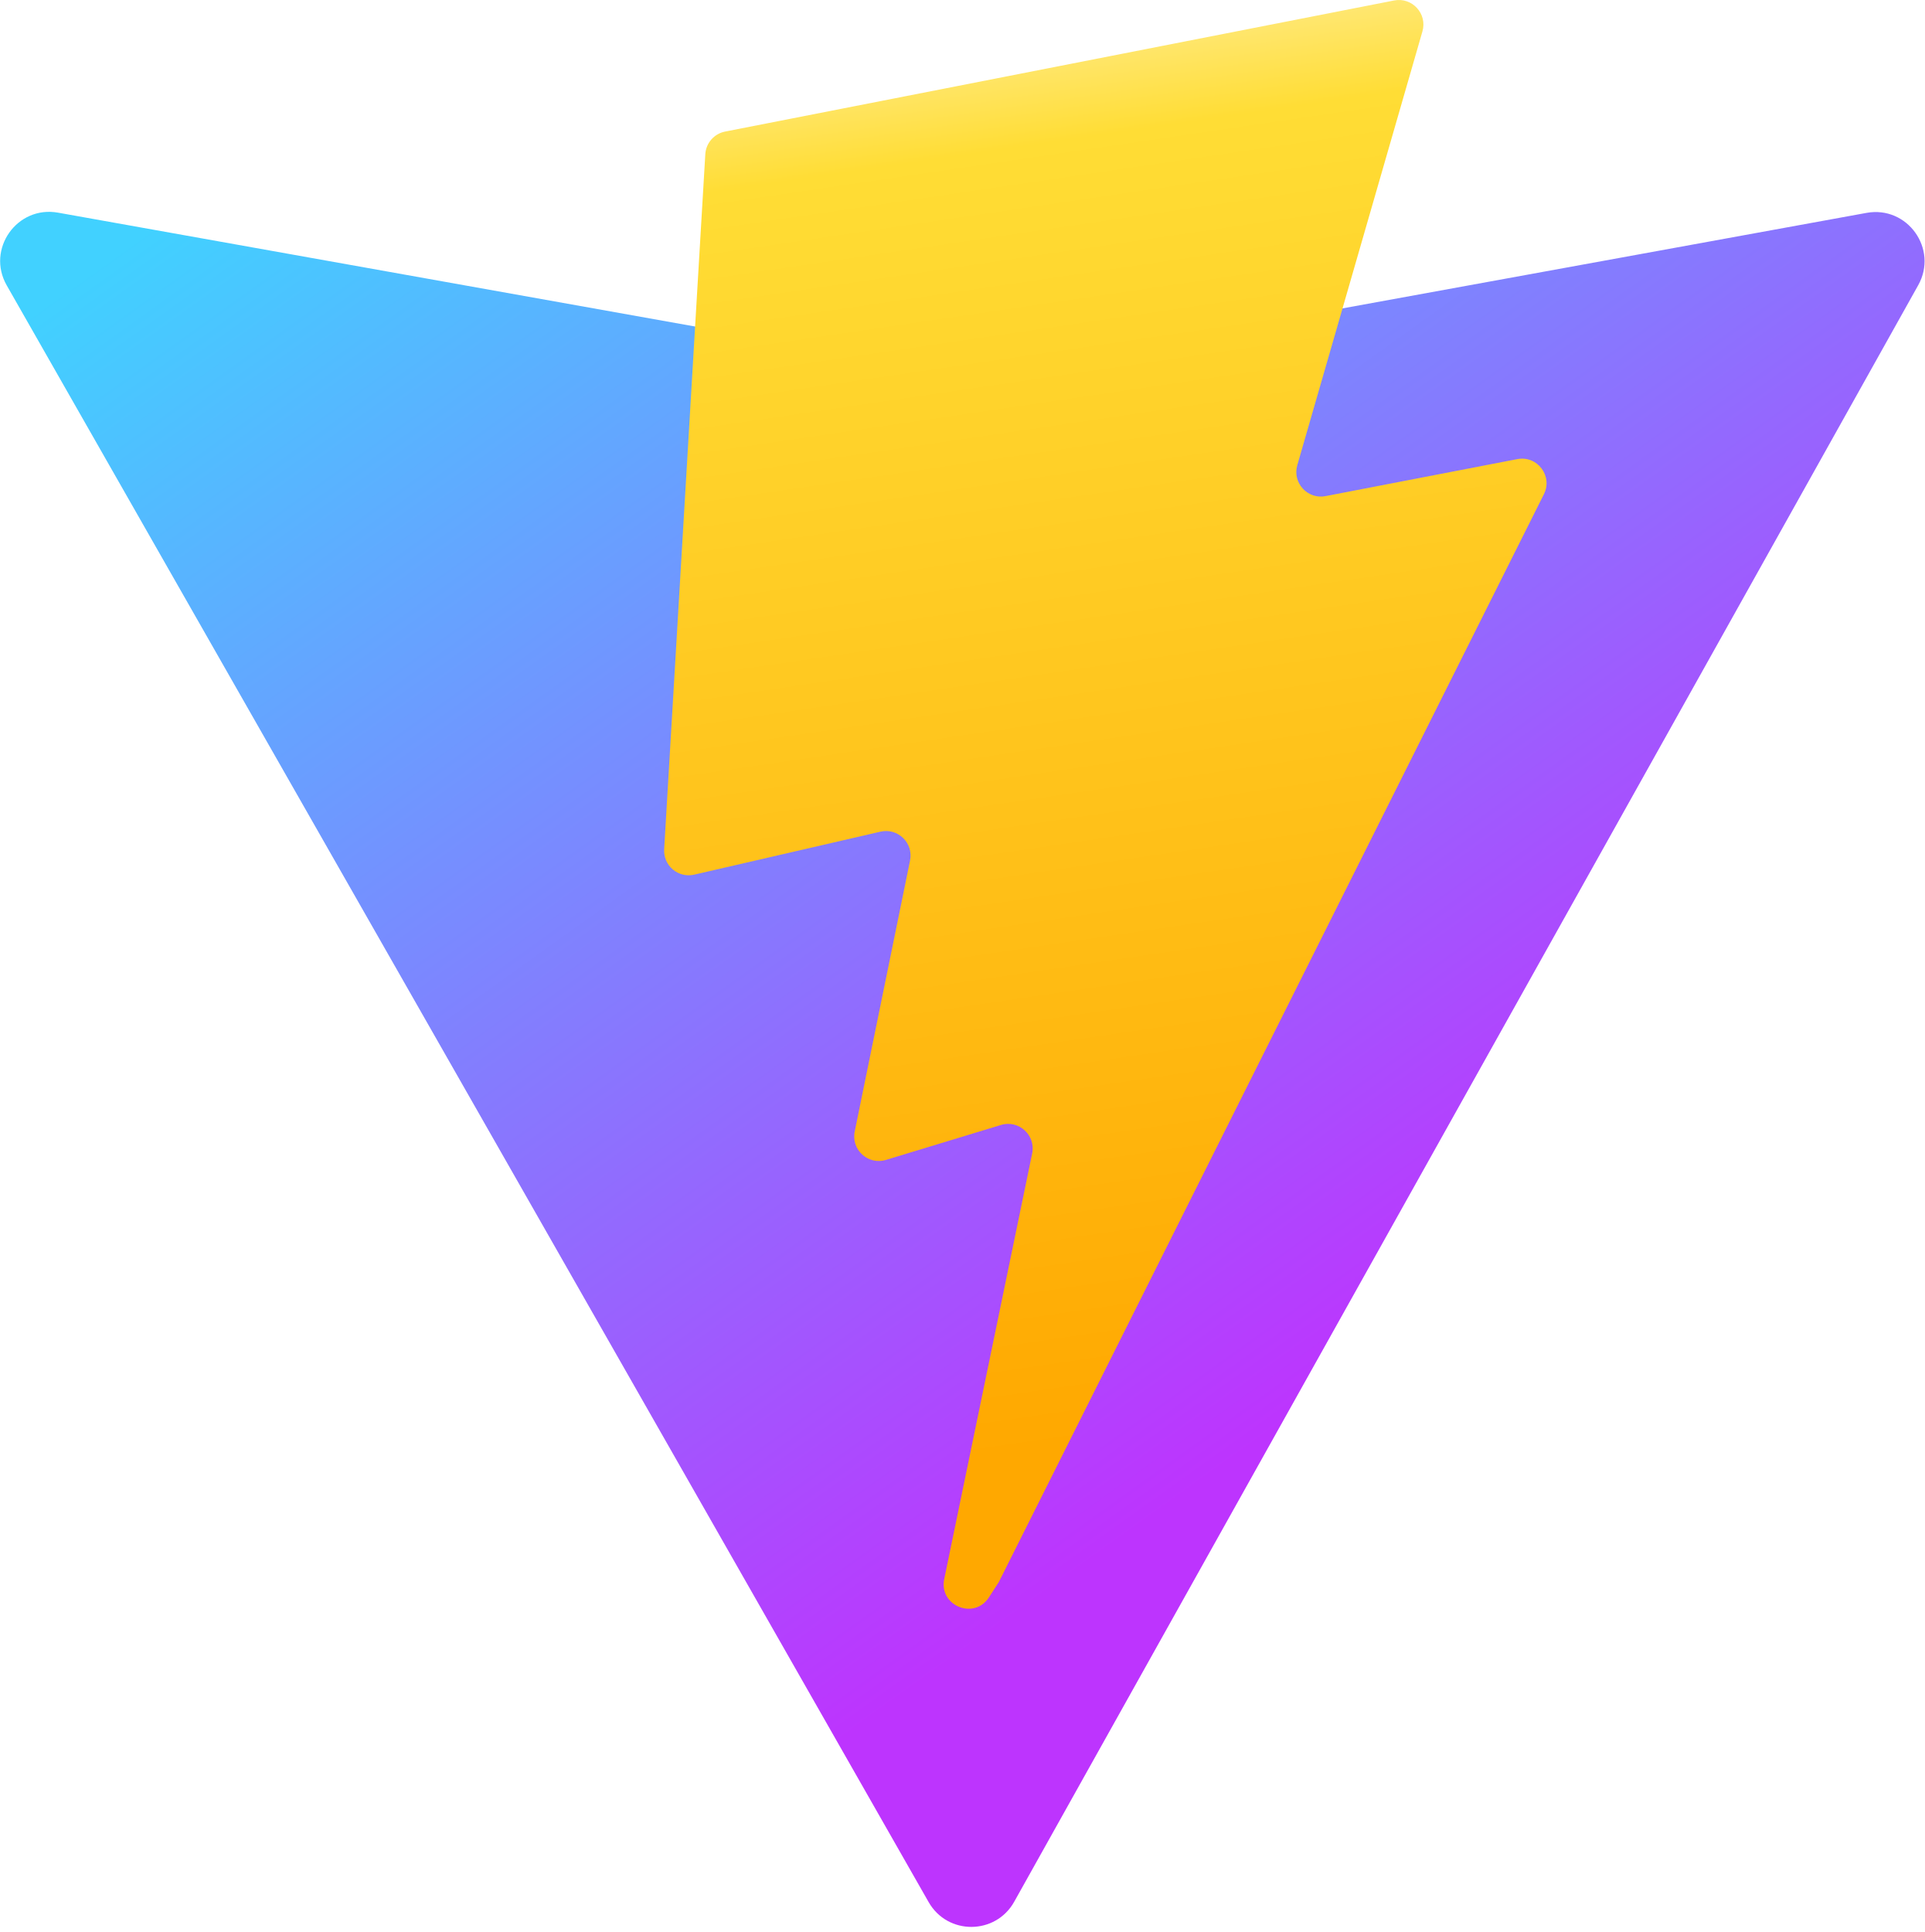
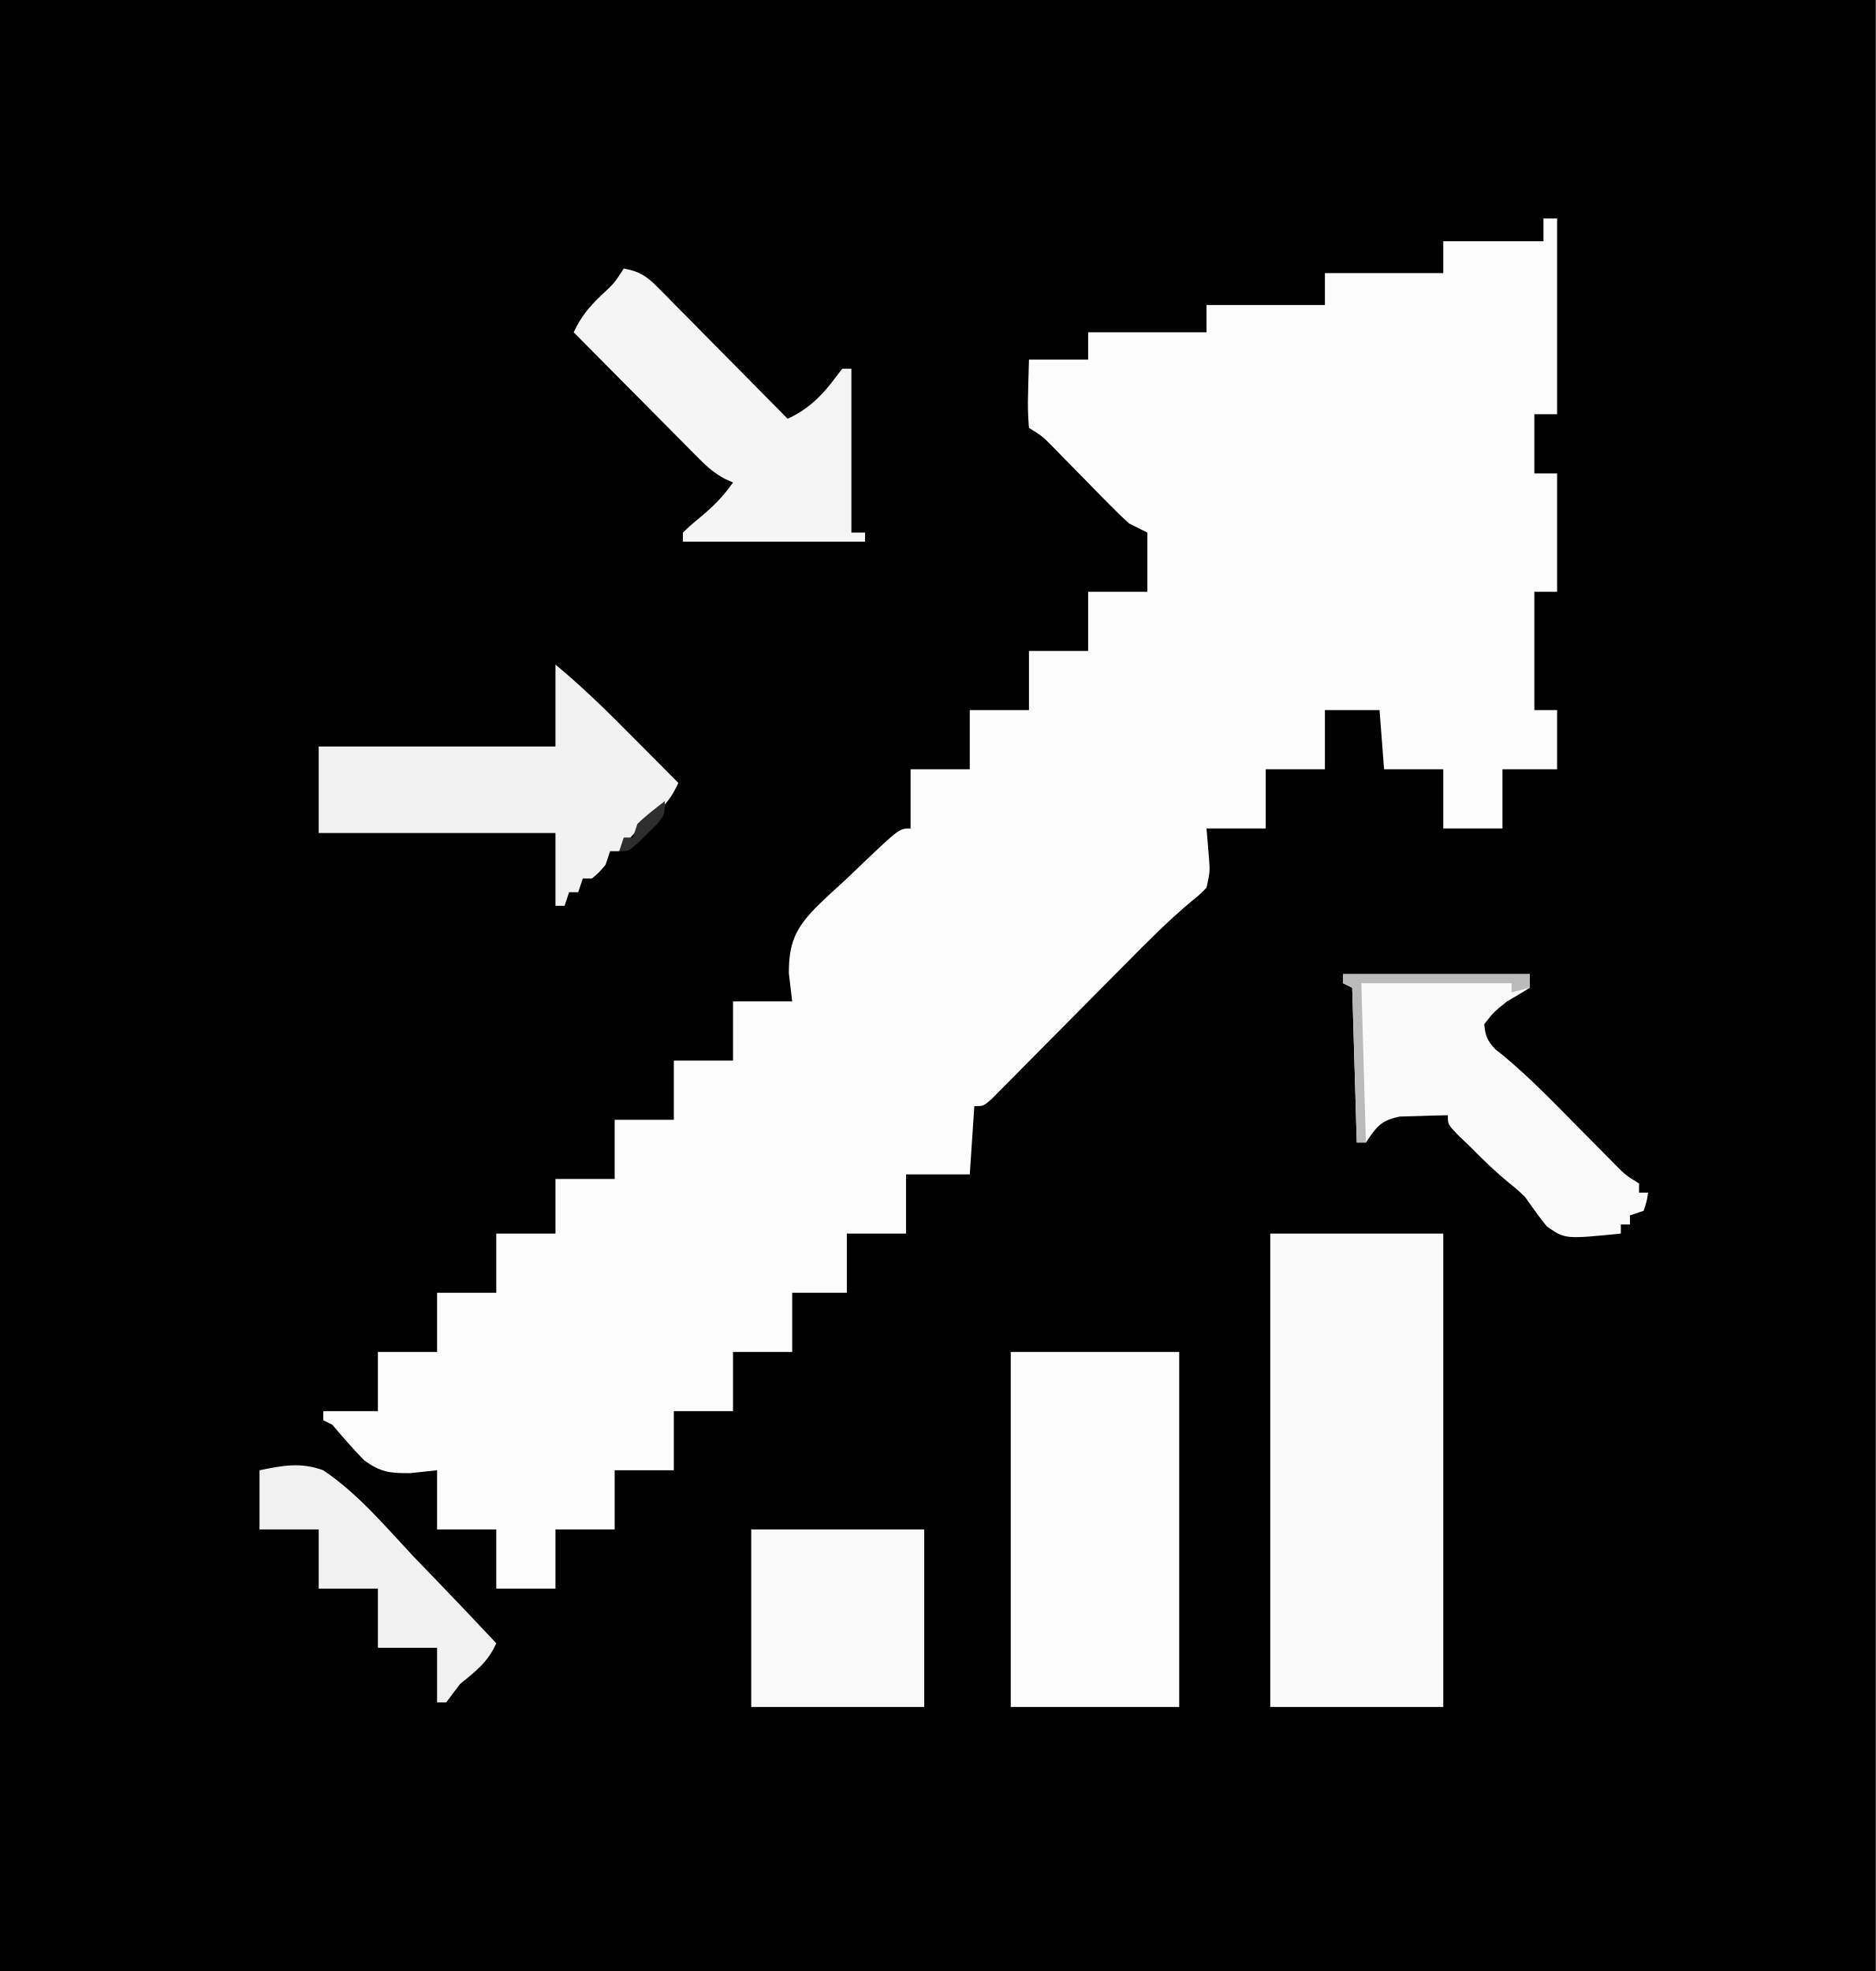
- <svg xmlns="http://www.w3.org/2000/svg" aria-hidden="true" role="img" class="iconify iconify--logos" width="31.88" height="32" preserveAspectRatio="xMidYMid meet" viewBox="0 0 256 257">
-   <defs>
-     <linearGradient id="IconifyId1813088fe1fbc01fb466" x1="-.828%" x2="57.636%" y1="7.652%" y2="78.411%">
-       <stop offset="0%" stop-color="#41D1FF" />
-       <stop offset="100%" stop-color="#BD34FE" />
-     </linearGradient>
-     <linearGradient id="IconifyId1813088fe1fbc01fb467" x1="43.376%" x2="50.316%" y1="2.242%" y2="89.03%">
-       <stop offset="0%" stop-color="#FFEA83" />
-       <stop offset="8.333%" stop-color="#FFDD35" />
-       <stop offset="100%" stop-color="#FFA800" />
-     </linearGradient>
-   </defs>
-   <path fill="url(#IconifyId1813088fe1fbc01fb466)" d="M255.153 37.938L134.897 252.976c-2.483 4.44-8.862 4.466-11.382.048L.875 37.958c-2.746-4.814 1.371-10.646 6.827-9.67l120.385 21.517a6.537 6.537 0 0 0 2.322-.004l117.867-21.483c5.438-.991 9.574 4.796 6.877 9.62Z" />
-   <path fill="url(#IconifyId1813088fe1fbc01fb467)" d="M185.432.063L96.44 17.501a3.268 3.268 0 0 0-2.634 3.014l-5.474 92.456a3.268 3.268 0 0 0 3.997 3.378l24.777-5.718c2.318-.535 4.413 1.507 3.936 3.838l-7.361 36.047c-.495 2.426 1.782 4.5 4.151 3.78l15.304-4.649c2.372-.72 4.652 1.36 4.15 3.788l-11.698 56.621c-.732 3.542 3.979 5.473 5.943 2.437l1.313-2.028l72.516-144.72c1.215-2.423-.88-5.186-3.54-4.672l-25.505 4.922c-2.396.462-4.435-1.77-3.759-4.114l16.646-57.705c.677-2.35-1.37-4.583-3.769-4.113Z" />
+ <svg xmlns="http://www.w3.org/2000/svg" version="1.1" width="412" height="433">
+   <path d="M0 0 C135.96 0 271.92 0 412 0 C412 142.89 412 285.78 412 433 C276.04 433 140.08 433 0 433 C0 290.11 0 147.22 0 0 Z " fill="#010101" transform="translate(0,0)" />
+   <path d="M0 0 C0.99 0 1.98 0 3 0 C3 14.19 3 28.38 3 43 C1.35 43 -0.3 43 -2 43 C-2 47.29 -2 51.58 -2 56 C-0.35 56 1.3 56 3 56 C3 64.58 3 73.16 3 82 C1.35 82 -0.3 82 -2 82 C-2 90.58 -2 99.16 -2 108 C-0.35 108 1.3 108 3 108 C3 112.29 3 116.58 3 121 C-0.96 121 -4.92 121 -9 121 C-9 125.29 -9 129.58 -9 134 C-13.29 134 -17.58 134 -22 134 C-22 129.71 -22 125.42 -22 121 C-26.29 121 -30.58 121 -35 121 C-35.33 116.71 -35.66 112.42 -36 108 C-39.96 108 -43.92 108 -48 108 C-48 112.29 -48 116.58 -48 121 C-52.29 121 -56.58 121 -61 121 C-61 125.29 -61 129.58 -61 134 C-65.29 134 -69.58 134 -74 134 C-73.835 136.001 -73.67 138.001 -73.5 140.062 C-73.219 143.473 -73.219 143.473 -74 147 C-75.486 148.536 -75.486 148.536 -77.444 150.117 C-82.483 154.351 -87.06 158.97 -91.68 163.652 C-93.513 165.498 -95.346 167.344 -97.18 169.189 C-100.046 172.08 -102.91 174.972 -105.771 177.867 C-108.548 180.676 -111.333 183.477 -114.117 186.277 C-114.979 187.152 -115.84 188.027 -116.728 188.928 C-117.522 189.727 -118.317 190.525 -119.136 191.347 C-119.836 192.055 -120.536 192.762 -121.257 193.491 C-123 195 -123 195 -125 195 C-125.33 199.95 -125.66 204.9 -126 210 C-130.62 210 -135.24 210 -140 210 C-140 214.29 -140 218.58 -140 223 C-144.29 223 -148.58 223 -153 223 C-153 227.29 -153 231.58 -153 236 C-156.96 236 -160.92 236 -165 236 C-165 240.29 -165 244.58 -165 249 C-169.29 249 -173.58 249 -178 249 C-178 253.29 -178 257.58 -178 262 C-182.29 262 -186.58 262 -191 262 C-191 266.29 -191 270.58 -191 275 C-195.29 275 -199.58 275 -204 275 C-204 279.29 -204 283.58 -204 288 C-208.29 288 -212.58 288 -217 288 C-217 292.29 -217 296.58 -217 301 C-221.29 301 -225.58 301 -230 301 C-230 296.71 -230 292.42 -230 288 C-234.29 288 -238.58 288 -243 288 C-243 283.71 -243 279.42 -243 275 C-244.939 275.206 -246.877 275.413 -248.875 275.625 C-253.322 275.669 -255.384 275.447 -259.02 272.809 C-261.467 270.289 -263.737 267.685 -266 265 C-266.66 264.67 -267.32 264.34 -268 264 C-268 263.34 -268 262.68 -268 262 C-264.04 262 -260.08 262 -256 262 C-256 257.71 -256 253.42 -256 249 C-251.71 249 -247.42 249 -243 249 C-243 244.71 -243 240.42 -243 236 C-238.71 236 -234.42 236 -230 236 C-230 231.71 -230 227.42 -230 223 C-225.71 223 -221.42 223 -217 223 C-217 219.04 -217 215.08 -217 211 C-212.71 211 -208.42 211 -204 211 C-204 206.71 -204 202.42 -204 198 C-199.71 198 -195.42 198 -191 198 C-191 193.71 -191 189.42 -191 185 C-186.71 185 -182.42 185 -178 185 C-178 180.71 -178 176.42 -178 172 C-173.71 172 -169.42 172 -165 172 C-165.245 169.956 -165.49 167.911 -165.742 165.805 C-165.741 159.176 -164.282 155.972 -159.82 151.383 C-157.644 149.232 -155.394 147.177 -153.125 145.125 C-151.983 144.036 -150.843 142.943 -149.707 141.848 C-141.462 134 -141.462 134 -139 134 C-139 129.71 -139 125.42 -139 121 C-134.71 121 -130.42 121 -126 121 C-126 116.71 -126 112.42 -126 108 C-121.71 108 -117.42 108 -113 108 C-113 103.71 -113 99.42 -113 95 C-108.71 95 -104.42 95 -100 95 C-100 90.71 -100 86.42 -100 82 C-95.71 82 -91.42 82 -87 82 C-87 77.71 -87 73.42 -87 69 C-88.32 68.34 -89.64 67.68 -91 67 C-92.527 65.623 -94.003 64.189 -95.441 62.719 C-96.272 61.877 -97.103 61.035 -97.959 60.168 C-98.818 59.288 -99.677 58.407 -100.562 57.5 C-102.27 55.758 -103.979 54.019 -105.691 52.281 C-106.446 51.508 -107.201 50.736 -107.979 49.939 C-110.045 47.843 -110.045 47.843 -113 46 C-113.221 43.373 -113.282 40.991 -113.188 38.375 C-113.174 37.669 -113.16 36.962 -113.146 36.234 C-113.111 34.489 -113.057 32.745 -113 31 C-108.71 31 -104.42 31 -100 31 C-100 29.02 -100 27.04 -100 25 C-91.42 25 -82.84 25 -74 25 C-74 23.02 -74 21.04 -74 19 C-65.42 19 -56.84 19 -48 19 C-48 16.69 -48 14.38 -48 12 C-39.42 12 -30.84 12 -22 12 C-22 9.69 -22 7.38 -22 5 C-14.74 5 -7.48 5 0 5 C0 3.35 0 1.7 0 0 Z " fill="#FCFCFC" transform="translate(339,48)" />
+   <path d="M0 0 C12.54 0 25.08 0 38 0 C38 34.32 38 68.64 38 104 C25.46 104 12.92 104 0 104 C0 69.68 0 35.36 0 0 Z " fill="#FAFAFA" transform="translate(279,271)" />
+   <path d="M0 0 C12.21 0 24.42 0 37 0 C37 25.74 37 51.48 37 78 C24.79 78 12.58 78 0 78 C0 52.26 0 26.52 0 0 Z " fill="#FDFDFD" transform="translate(222,297)" />
+   <path d="M0 0 C13.53 0 27.06 0 41 0 C41 0.99 41 1.98 41 3 C39.354 4.034 37.683 5.028 36 6 C33.103 8.313 33.103 8.313 31 11 C31.202 13.523 31.702 14.687 33.45 16.524 C34.079 17.025 34.708 17.527 35.355 18.043 C41.023 22.78 46.132 28.06 51.312 33.312 C53.264 35.291 55.219 37.265 57.176 39.238 C58.031 40.105 58.886 40.972 59.767 41.865 C62.006 44.13 62.006 44.13 65 46 C65 46.66 65 47.32 65 48 C65.66 48 66.32 48 67 48 C66.688 49.938 66.688 49.938 66 52 C64.515 52.495 64.515 52.495 63 53 C63 53.66 63 54.32 63 55 C62.34 55 61.68 55 61 55 C61 55.66 61 56.32 61 57 C48.747 58.224 48.747 58.224 44.758 55.43 C43.048 53.357 41.54 51.2 40 49 C38.238 47.298 38.238 47.298 36.375 45.812 C33.406 43.361 30.69 40.761 28 38 C27.072 37.113 26.144 36.226 25.188 35.312 C23 33 23 33 23 31 C20.749 31.033 18.499 31.103 16.25 31.188 C14.997 31.222 13.744 31.257 12.453 31.293 C8.227 32.158 7.37 33.528 5 37 C4.34 37 3.68 37 3 37 C2.67 25.78 2.34 14.56 2 3 C1.34 2.67 0.68 2.34 0 2 C0 1.34 0 0.68 0 0 Z " fill="#FAFAFA" transform="translate(295,214)" />
+   <path d="M0 0 C6.181 5.104 11.798 10.683 17.438 16.375 C18.36 17.302 19.282 18.229 20.232 19.184 C22.491 21.453 24.746 23.726 27 26 C25.55 29.065 24.298 30.83 21.625 32.938 C18.647 35.371 16.395 37.984 14 41 C13.34 41 12.68 41 12 41 C11.67 41.99 11.34 42.98 11 44 C9.562 45.688 9.562 45.688 8 47 C7.34 47 6.68 47 6 47 C5.67 47.99 5.34 48.98 5 50 C4.34 50 3.68 50 3 50 C2.67 50.99 2.34 51.98 2 53 C1.34 53 0.68 53 0 53 C0 47.72 0 42.44 0 37 C-17.16 37 -34.32 37 -52 37 C-52 30.73 -52 24.46 -52 18 C-34.84 18 -17.68 18 0 18 C0 12.06 0 6.12 0 0 Z " fill="#F2F2F2" transform="translate(122,146)" />
+   <path d="M0 0 C3.373 0.583 5 1.631 7.392 4.051 C8.032 4.692 8.672 5.332 9.332 5.992 C10.011 6.687 10.691 7.382 11.391 8.098 C12.095 8.807 12.8 9.515 13.526 10.246 C15.774 12.511 18.012 14.787 20.25 17.062 C21.773 18.6 23.296 20.137 24.82 21.674 C28.555 25.441 32.281 29.217 36 33 C40.617 30.863 43.69 27.796 46.688 23.688 C47.121 23.131 47.554 22.574 48 22 C48.66 22 49.32 22 50 22 C50 33.88 50 45.76 50 58 C50.99 58 51.98 58 53 58 C53 58.66 53 59.32 53 60 C39.8 60 26.6 60 13 60 C13 59.34 13 58.68 13 58 C14.645 56.414 14.645 56.414 16.812 54.625 C19.645 52.283 21.893 50.018 24 47 C23.112 46.6 23.112 46.6 22.206 46.192 C19.955 44.976 18.495 43.737 16.7 41.927 C16.08 41.307 15.46 40.686 14.82 40.047 C14.163 39.379 13.505 38.711 12.828 38.023 C11.804 36.996 11.804 36.996 10.76 35.947 C8.585 33.761 6.418 31.568 4.25 29.375 C2.775 27.89 1.3 26.406 -0.176 24.922 C-3.789 21.286 -7.396 17.645 -11 14 C-9.408 10.618 -7.652 8.466 -4.938 5.875 C-2.084 3.221 -2.084 3.221 0 0 Z " fill="#F5F5F5" transform="translate(137,59)" />
+   <path d="M0 0 C12.54 0 25.08 0 38 0 C38 12.87 38 25.74 38 39 C25.46 39 12.92 39 0 39 C0 26.13 0 13.26 0 0 Z " fill="#F9F9F9" transform="translate(165,336)" />
+   <path d="M0 0 C5.19 -1.07 9.04 -1.811 14 0 C21.59 5.096 27.671 12.361 33.875 19 C35.639 20.834 37.406 22.665 39.176 24.492 C43.489 28.959 47.76 33.464 52 38 C50.159 42.159 47.514 44.131 44 47 C42.994 48.329 41.992 49.661 41 51 C40.34 51 39.68 51 39 51 C39 47.04 39 43.08 39 39 C34.71 39 30.42 39 26 39 C26 34.71 26 30.42 26 26 C21.71 26 17.42 26 13 26 C13 21.71 13 17.42 13 13 C8.71 13 4.42 13 0 13 C0 8.71 0 4.42 0 0 Z " fill="#F1F1F1" transform="translate(57,323)" />
+   <path d="M0 0 C13.53 0 27.06 0 41 0 C41 0.99 41 1.98 41 3 C39.68 3.33 38.36 3.66 37 4 C37 3.34 37 2.68 37 2 C26.11 2 15.22 2 4 2 C4.33 13.55 4.66 25.1 5 37 C4.34 37 3.68 37 3 37 C2.67 25.78 2.34 14.56 2 3 C1.34 2.67 0.68 2.34 0 2 C0 1.34 0 0.68 0 0 Z " fill="#BABABA" transform="translate(295,214)" />
+   <path d="M0 0 C0 3 0 3 -1.68 5.043 C-2.766 6.105 -2.766 6.105 -3.875 7.188 C-4.954 8.261 -4.954 8.261 -6.055 9.355 C-8 11 -8 11 -10 11 C-9.67 10.01 -9.34 9.02 -9 8 C-8.34 8 -7.68 8 -7 8 C-6.67 7.01 -6.34 6.02 -6 5 C-4.124 3.155 -2.073 1.632 0 0 Z " fill="#2E2E2E" transform="translate(146,176)" />
</svg>
